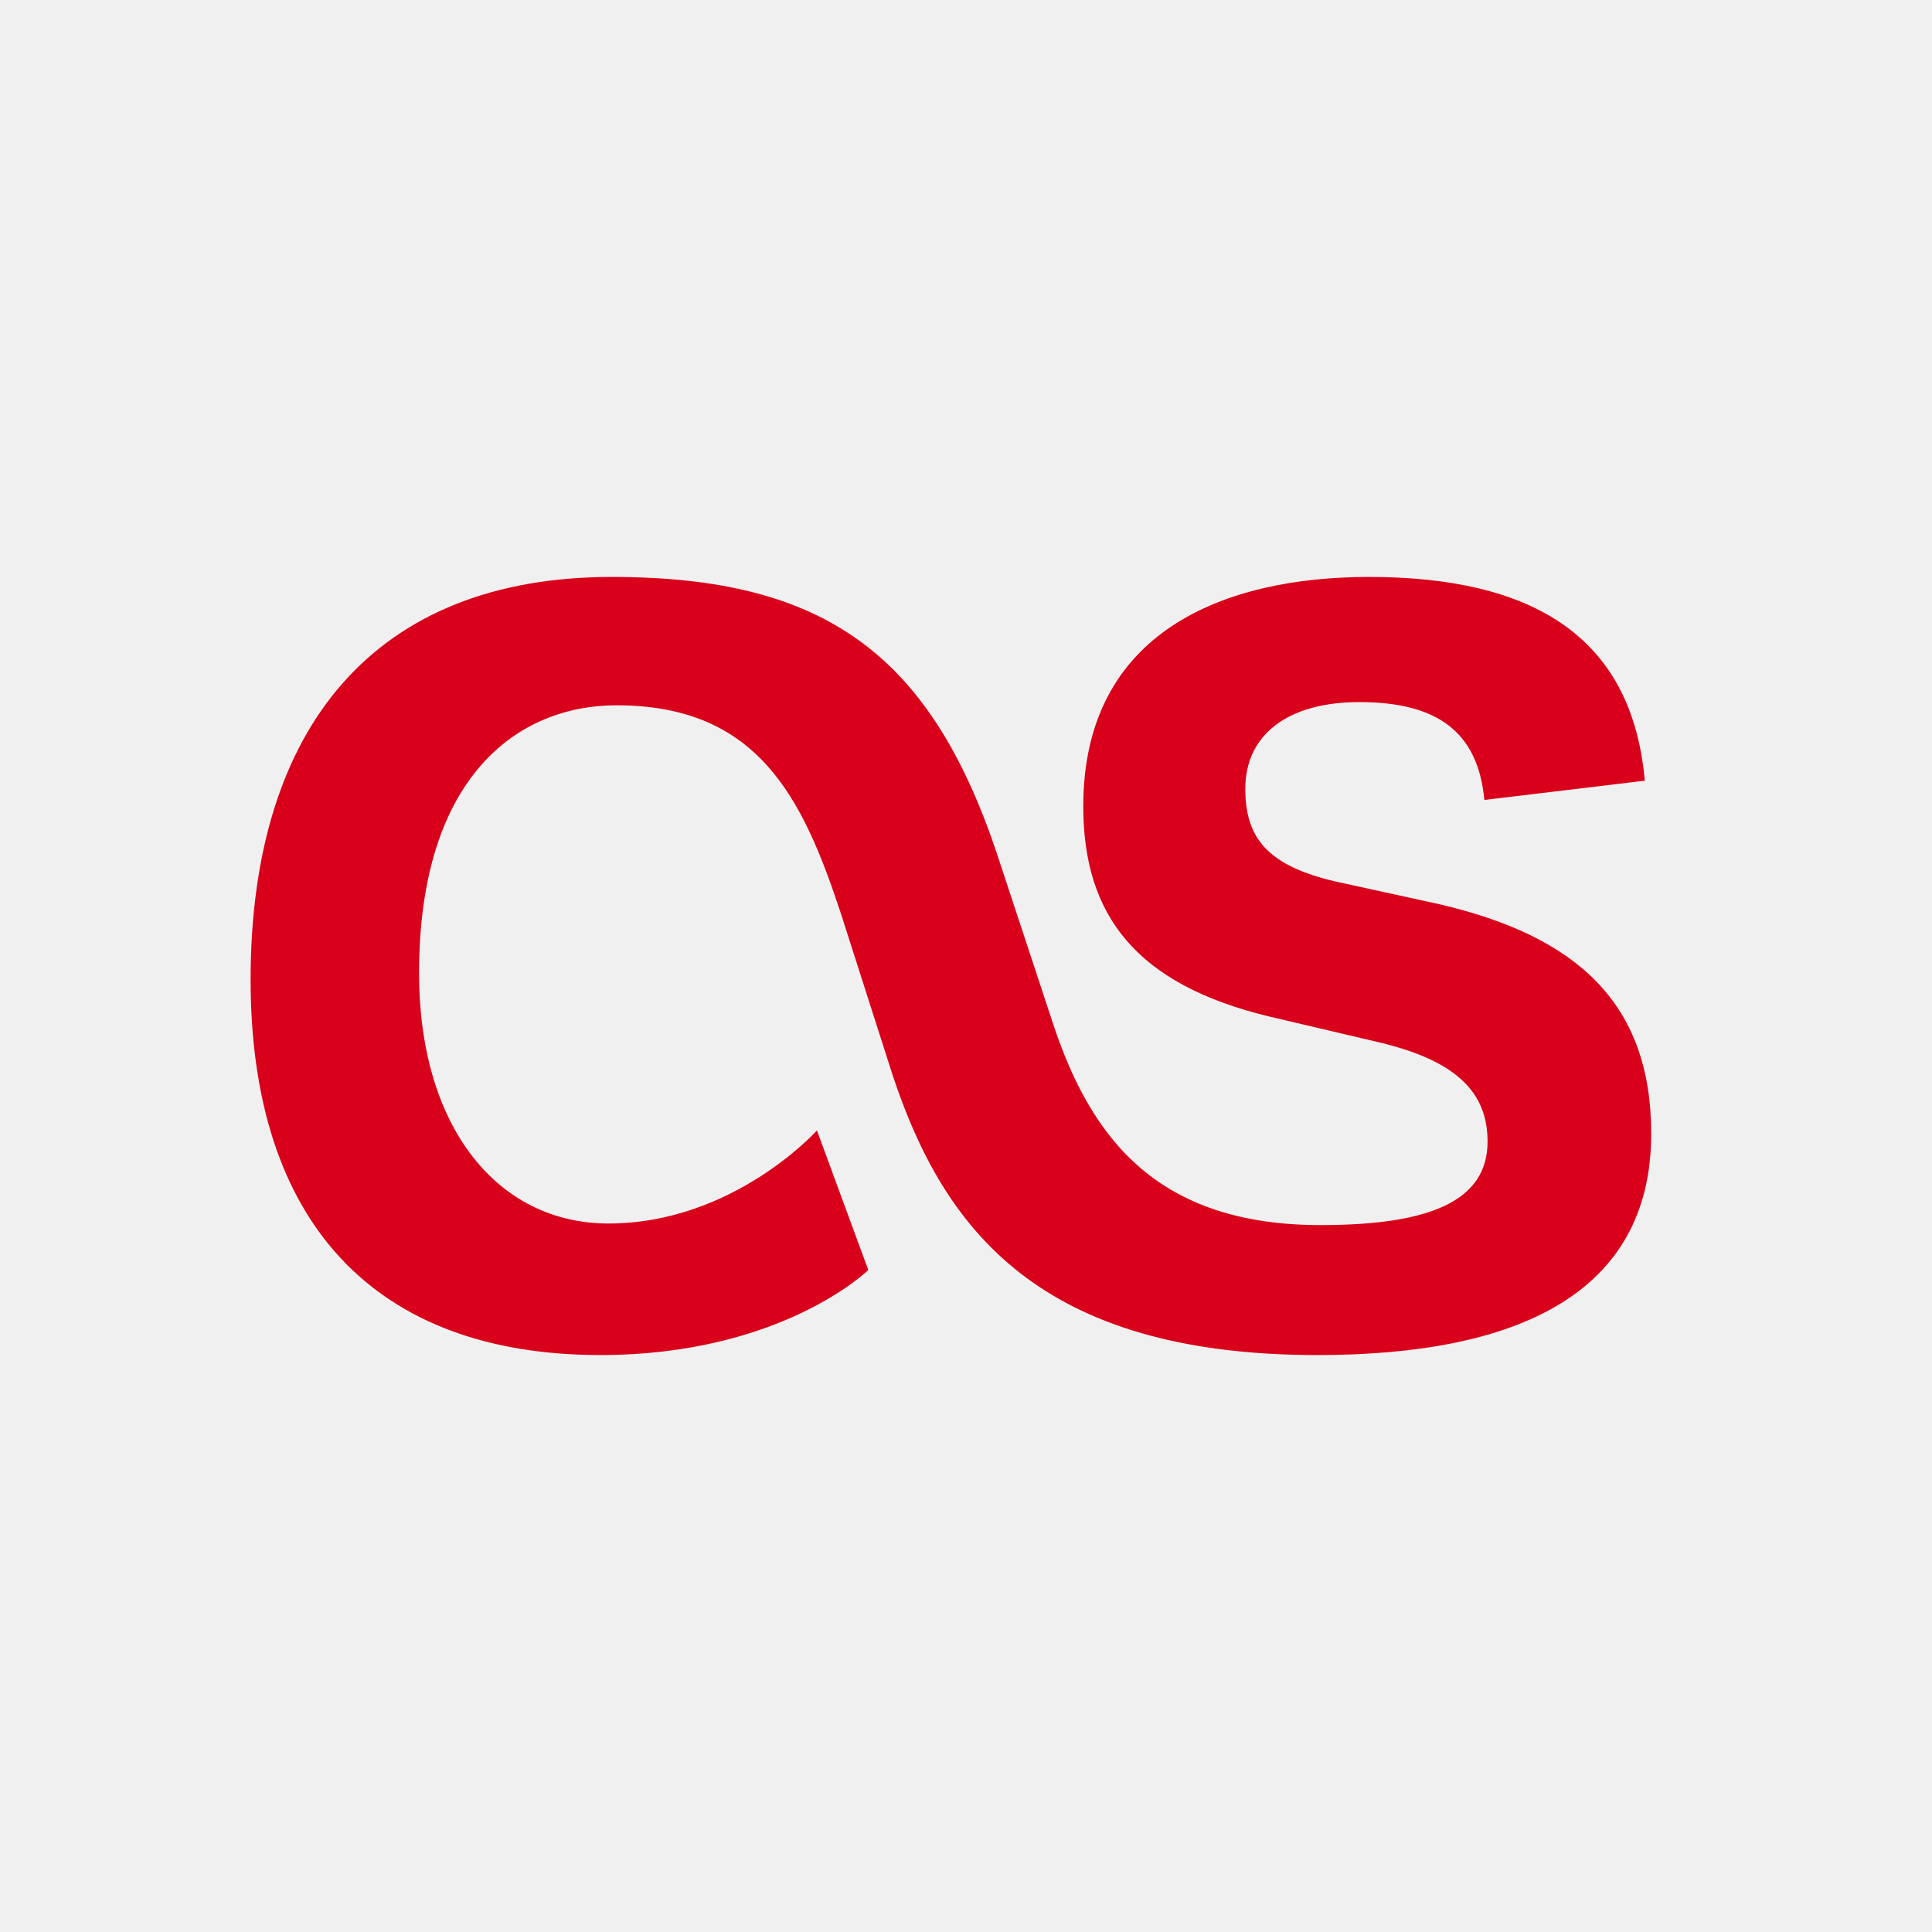
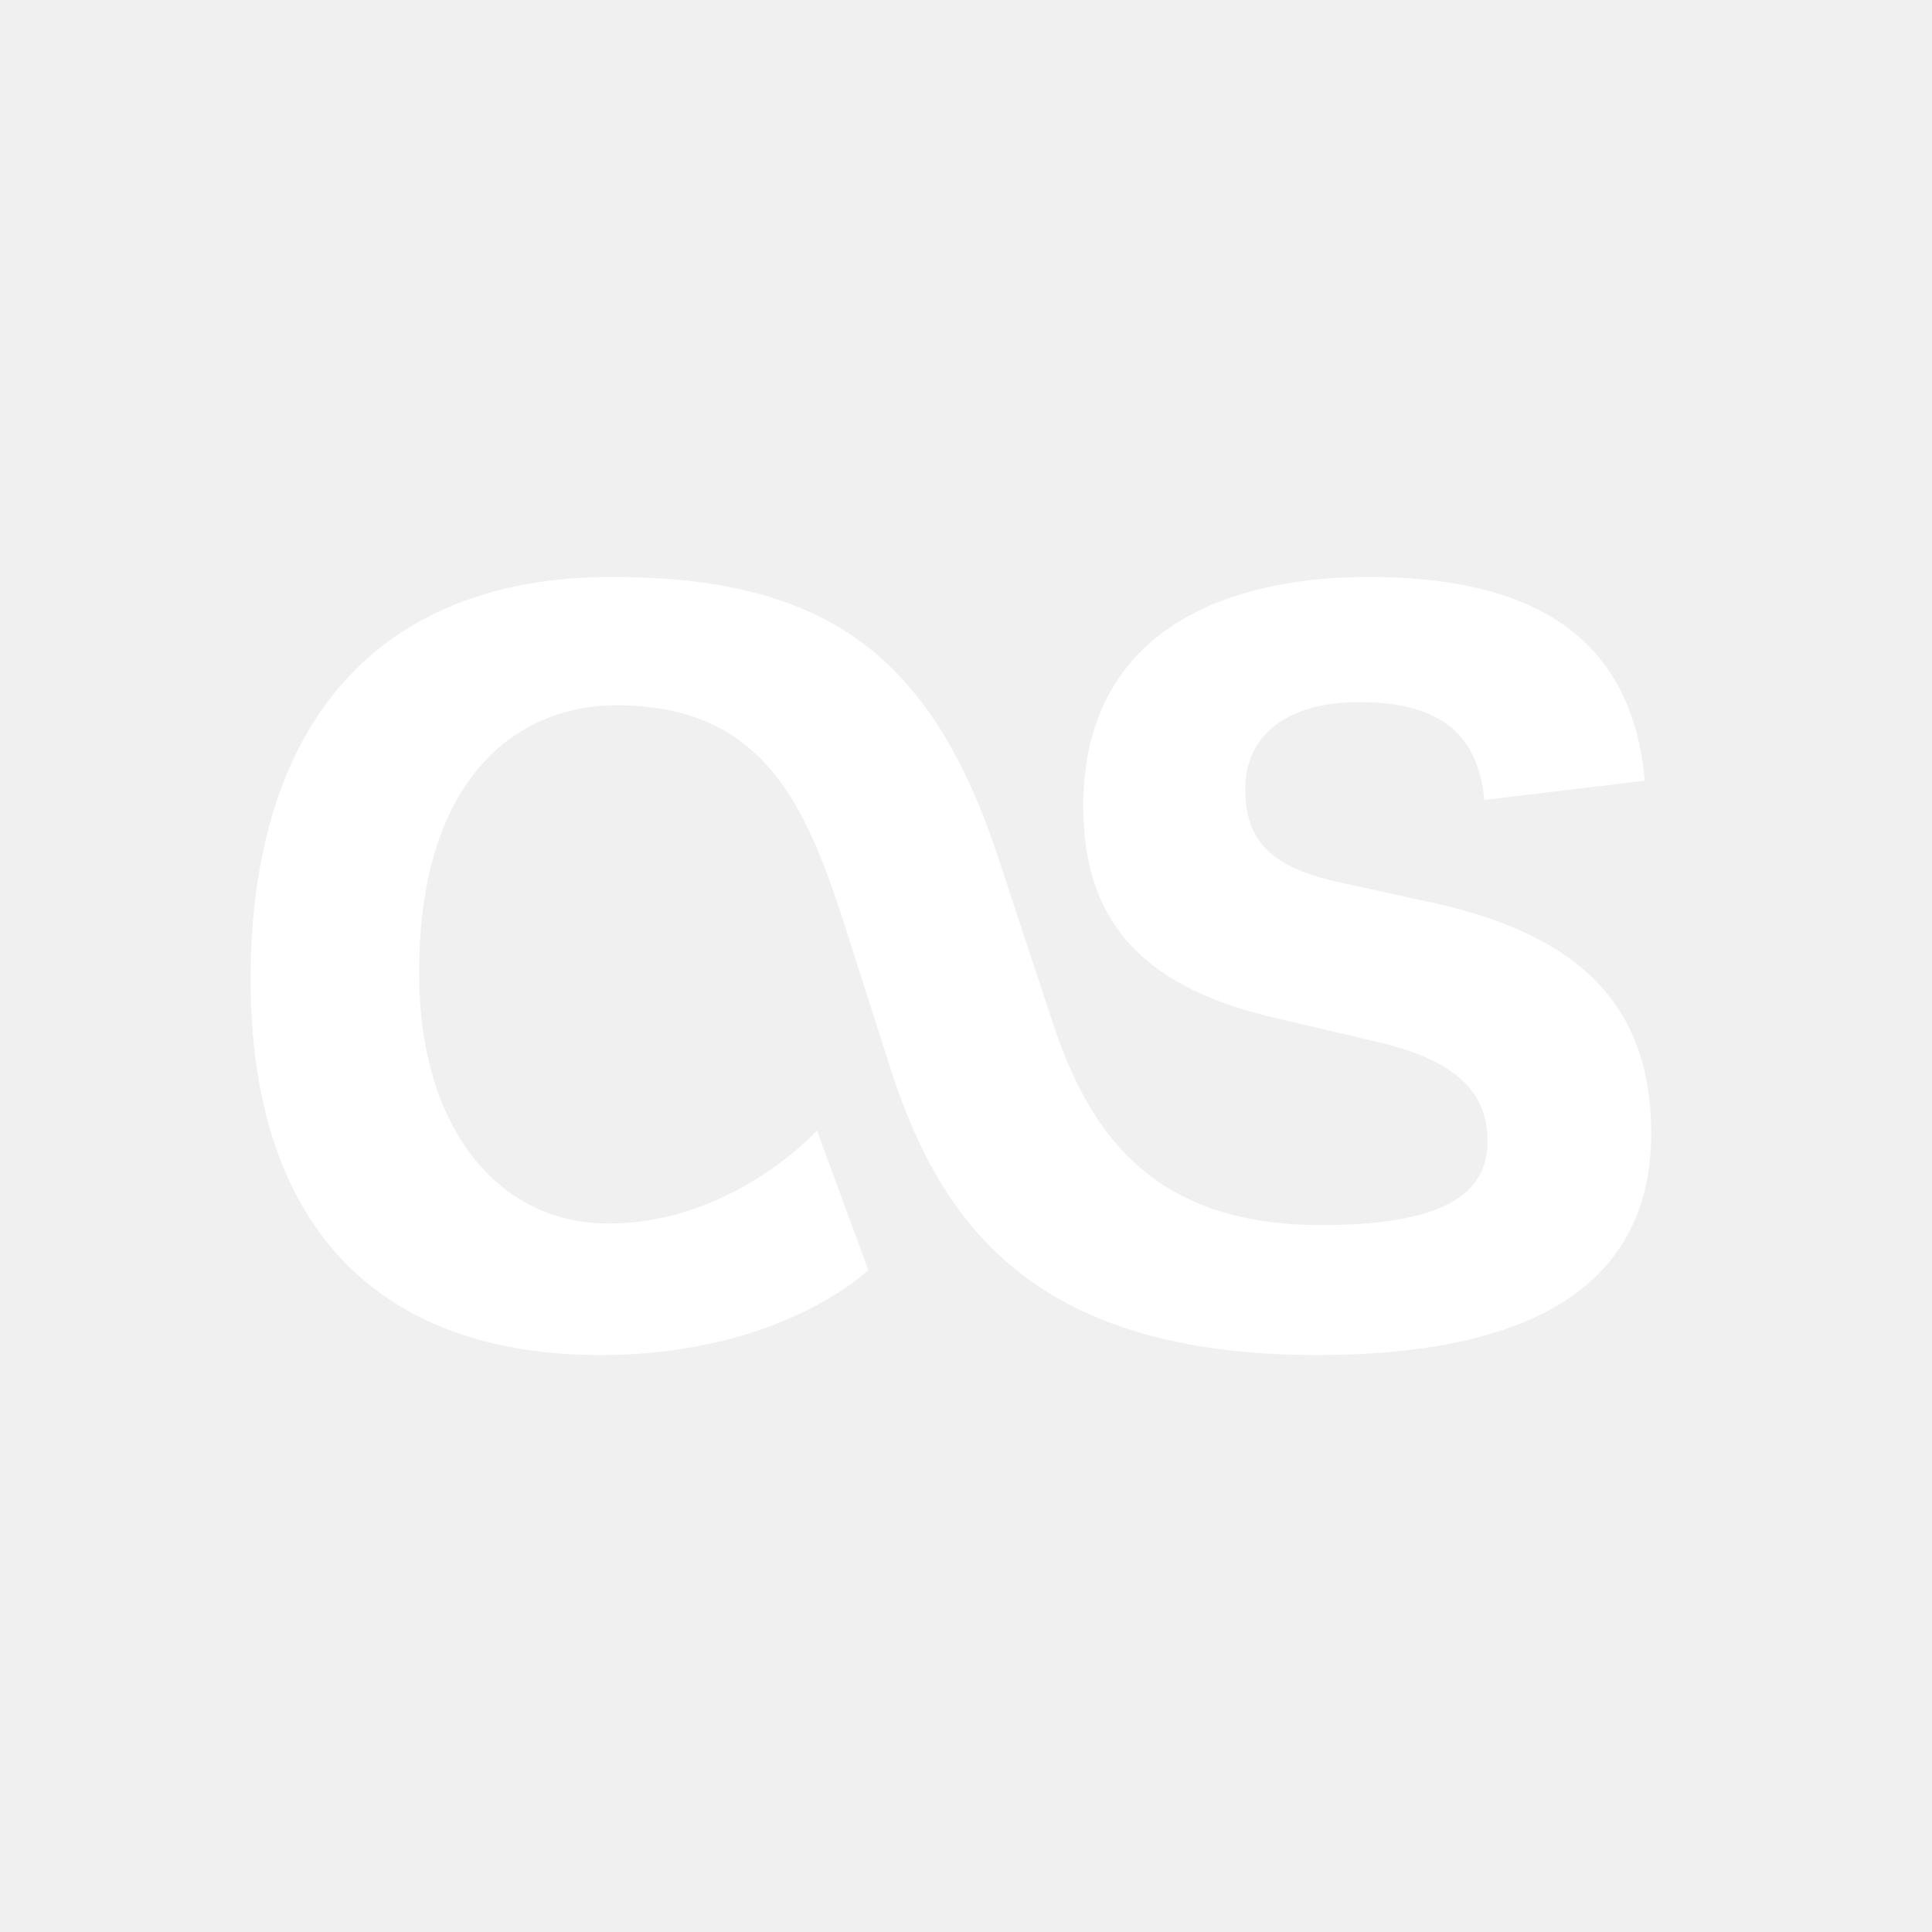
<svg xmlns="http://www.w3.org/2000/svg" id="lastfm" viewBox="0 0 512 512">
-   <path fill="#D8001A" d="M230.104 336.568l-13.607-36.988c0 0-22.11 24.66-55.268 24.66 -29.341 0-50.172-25.512-50.172-66.328 0-52.293 26.359-71.001 52.297-71.001 37.412 0 49.316 24.234 59.522 55.273l13.607 42.518c13.603 41.236 39.113 74.402 112.666 74.402 52.727 0 88.437-16.155 88.437-58.672 0-34.438-19.56-52.297-56.125-60.802l-27.209-5.951c-18.707-4.252-24.233-11.906-24.233-24.659 0-14.456 11.478-22.96 30.189-22.96 20.406 0 31.458 7.653 33.162 25.935l42.516-5.103c-3.402-38.263-29.761-53.996-73.127-53.996 -38.266 0-75.68 14.456-75.68 60.799 0 28.912 14.029 47.197 49.315 55.697l28.916 6.801c21.683 5.104 28.908 14.031 28.908 26.363 0 15.73-15.305 22.107-44.218 22.107 -42.941 0-60.794-22.534-70.999-53.574l-14.032-42.513c-17.854-55.271-46.342-75.68-102.892-75.68 -62.499-0.001-95.663 39.538-95.663 106.715 0 64.628 33.164 99.489 92.689 99.489C207.141 359.1 230.104 336.568 230.104 336.568L230.104 336.568z" />
+   <path fill="#fff" d="M230.104 336.568l-13.607-36.988c0 0-22.11 24.66-55.268 24.66 -29.341 0-50.172-25.512-50.172-66.328 0-52.293 26.359-71.001 52.297-71.001 37.412 0 49.316 24.234 59.522 55.273l13.607 42.518c13.603 41.236 39.113 74.402 112.666 74.402 52.727 0 88.437-16.155 88.437-58.672 0-34.438-19.56-52.297-56.125-60.802l-27.209-5.951c-18.707-4.252-24.233-11.906-24.233-24.659 0-14.456 11.478-22.96 30.189-22.96 20.406 0 31.458 7.653 33.162 25.935l42.516-5.103c-3.402-38.263-29.761-53.996-73.127-53.996 -38.266 0-75.68 14.456-75.68 60.799 0 28.912 14.029 47.197 49.315 55.697l28.916 6.801c21.683 5.104 28.908 14.031 28.908 26.363 0 15.73-15.305 22.107-44.218 22.107 -42.941 0-60.794-22.534-70.999-53.574l-14.032-42.513c-17.854-55.271-46.342-75.68-102.892-75.68 -62.499-0.001-95.663 39.538-95.663 106.715 0 64.628 33.164 99.489 92.689 99.489C207.141 359.1 230.104 336.568 230.104 336.568L230.104 336.568z" />
</svg>
